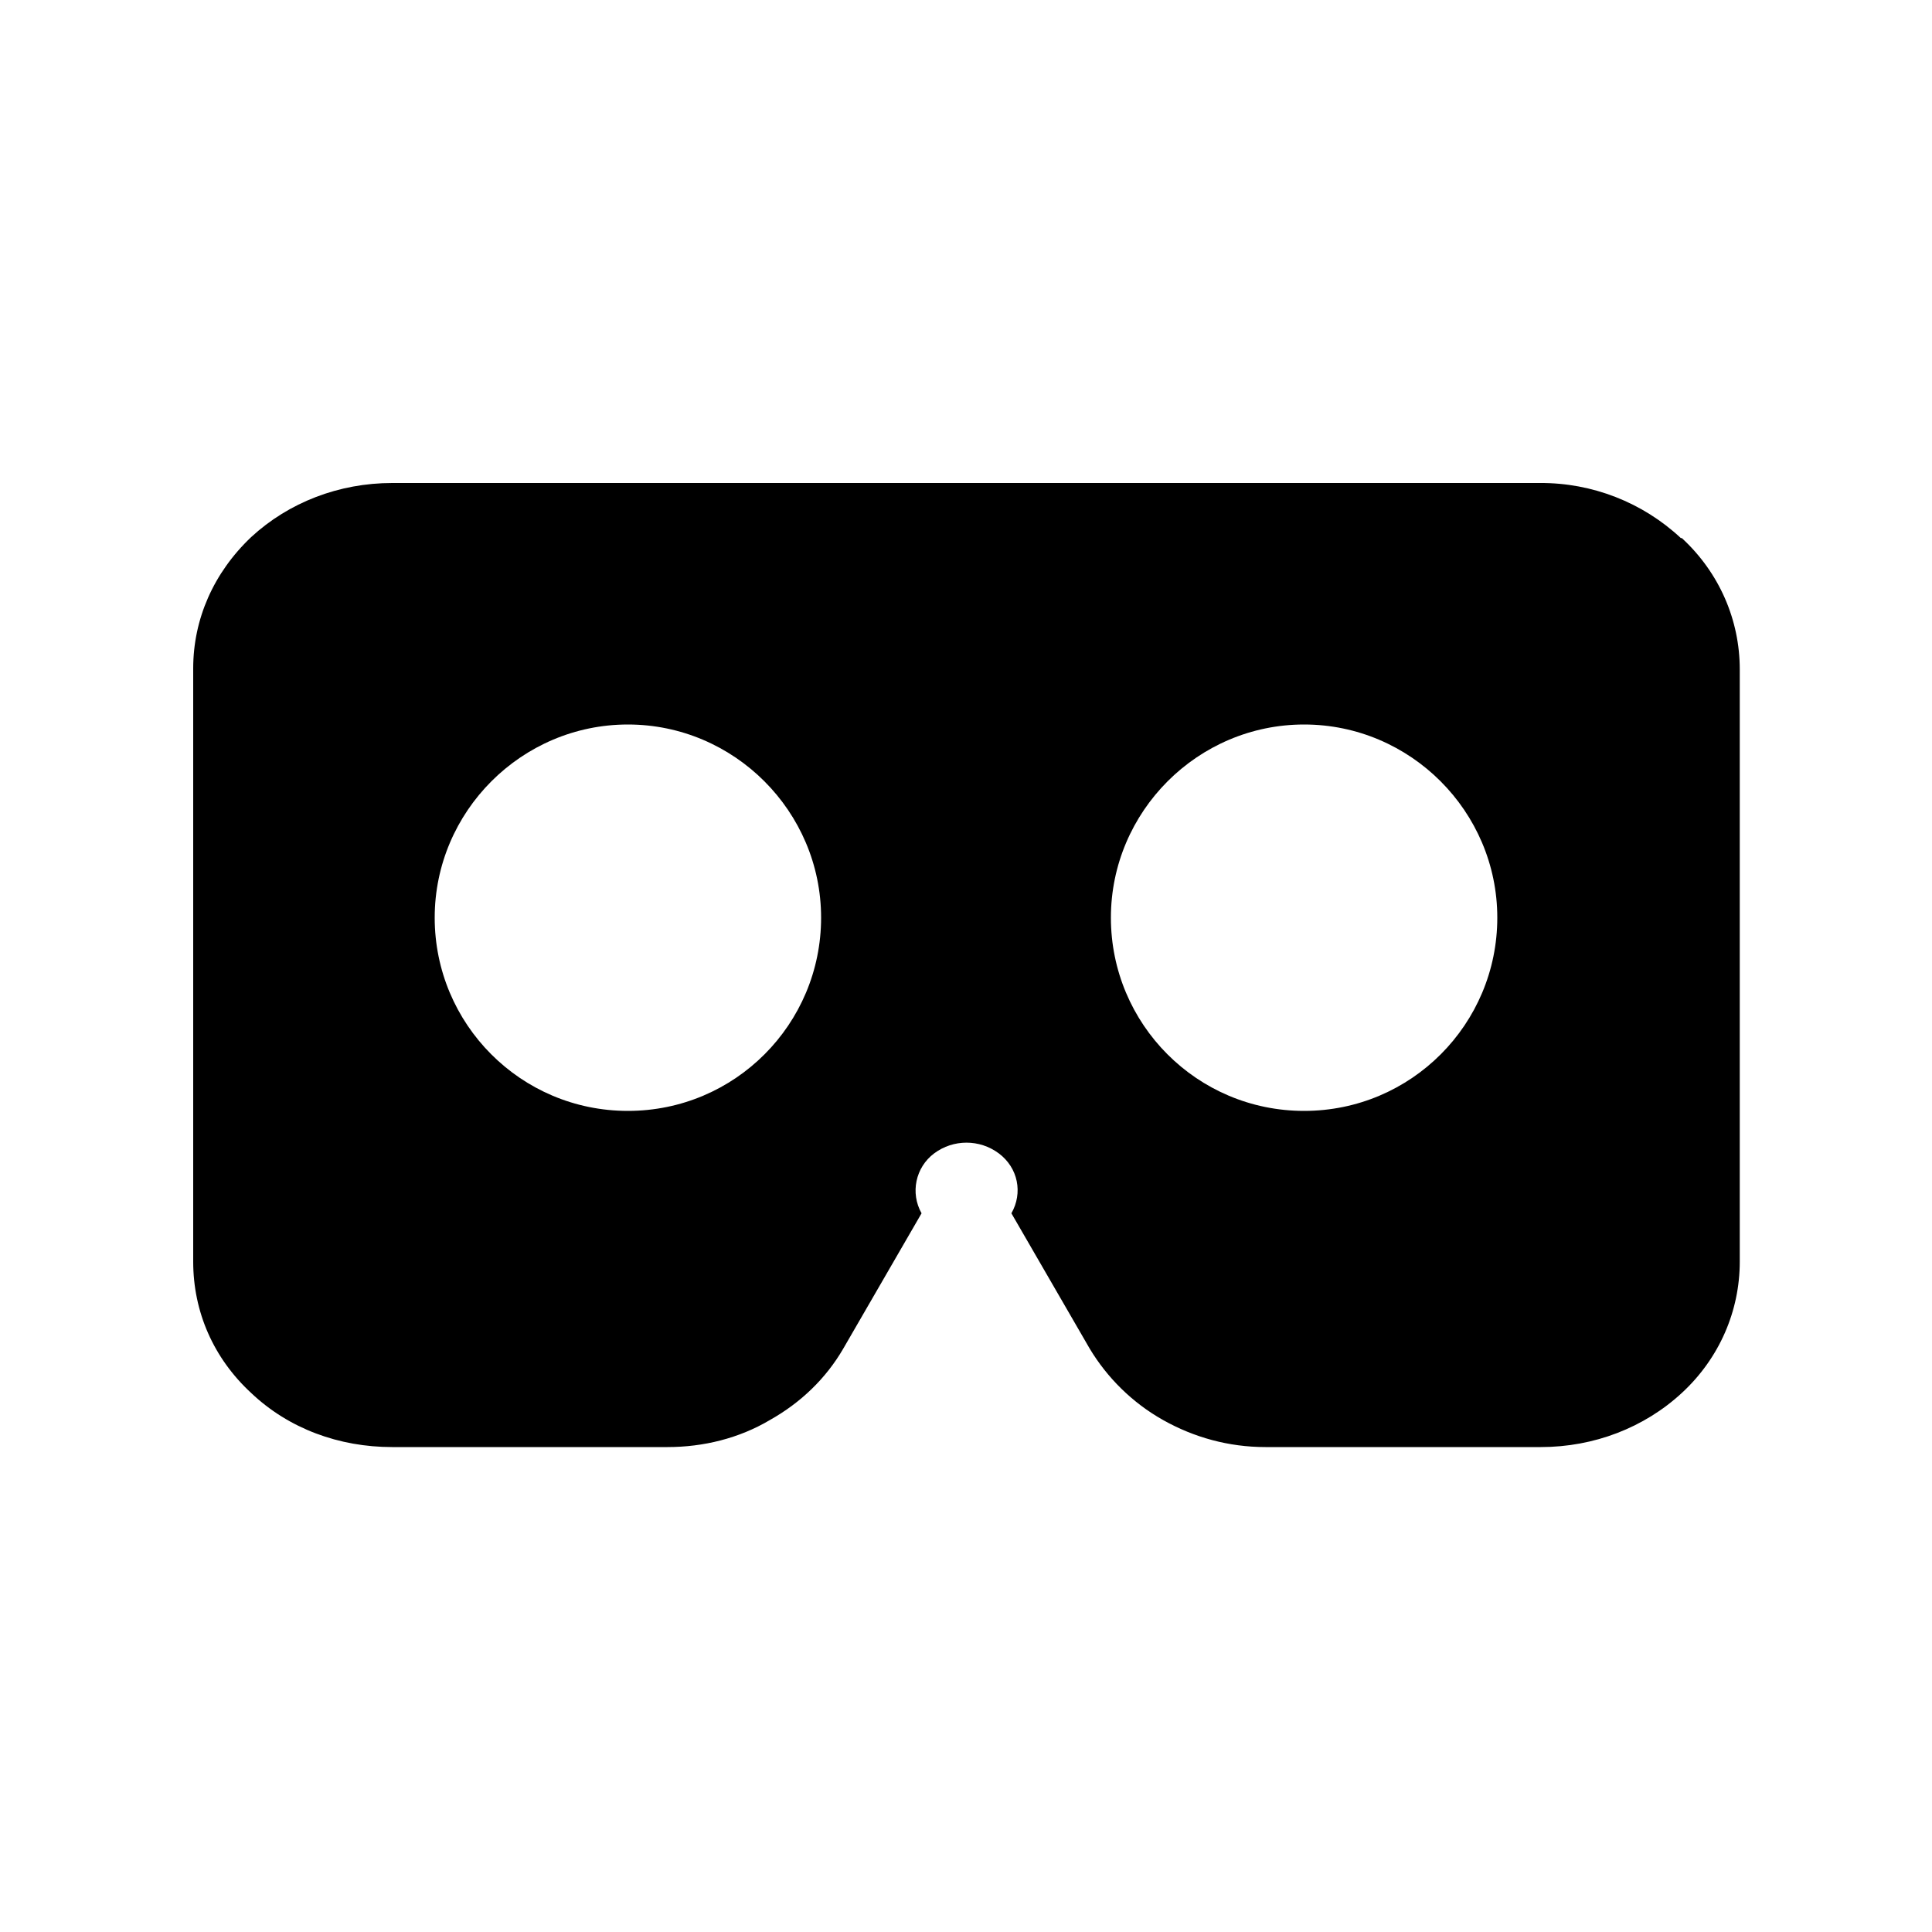
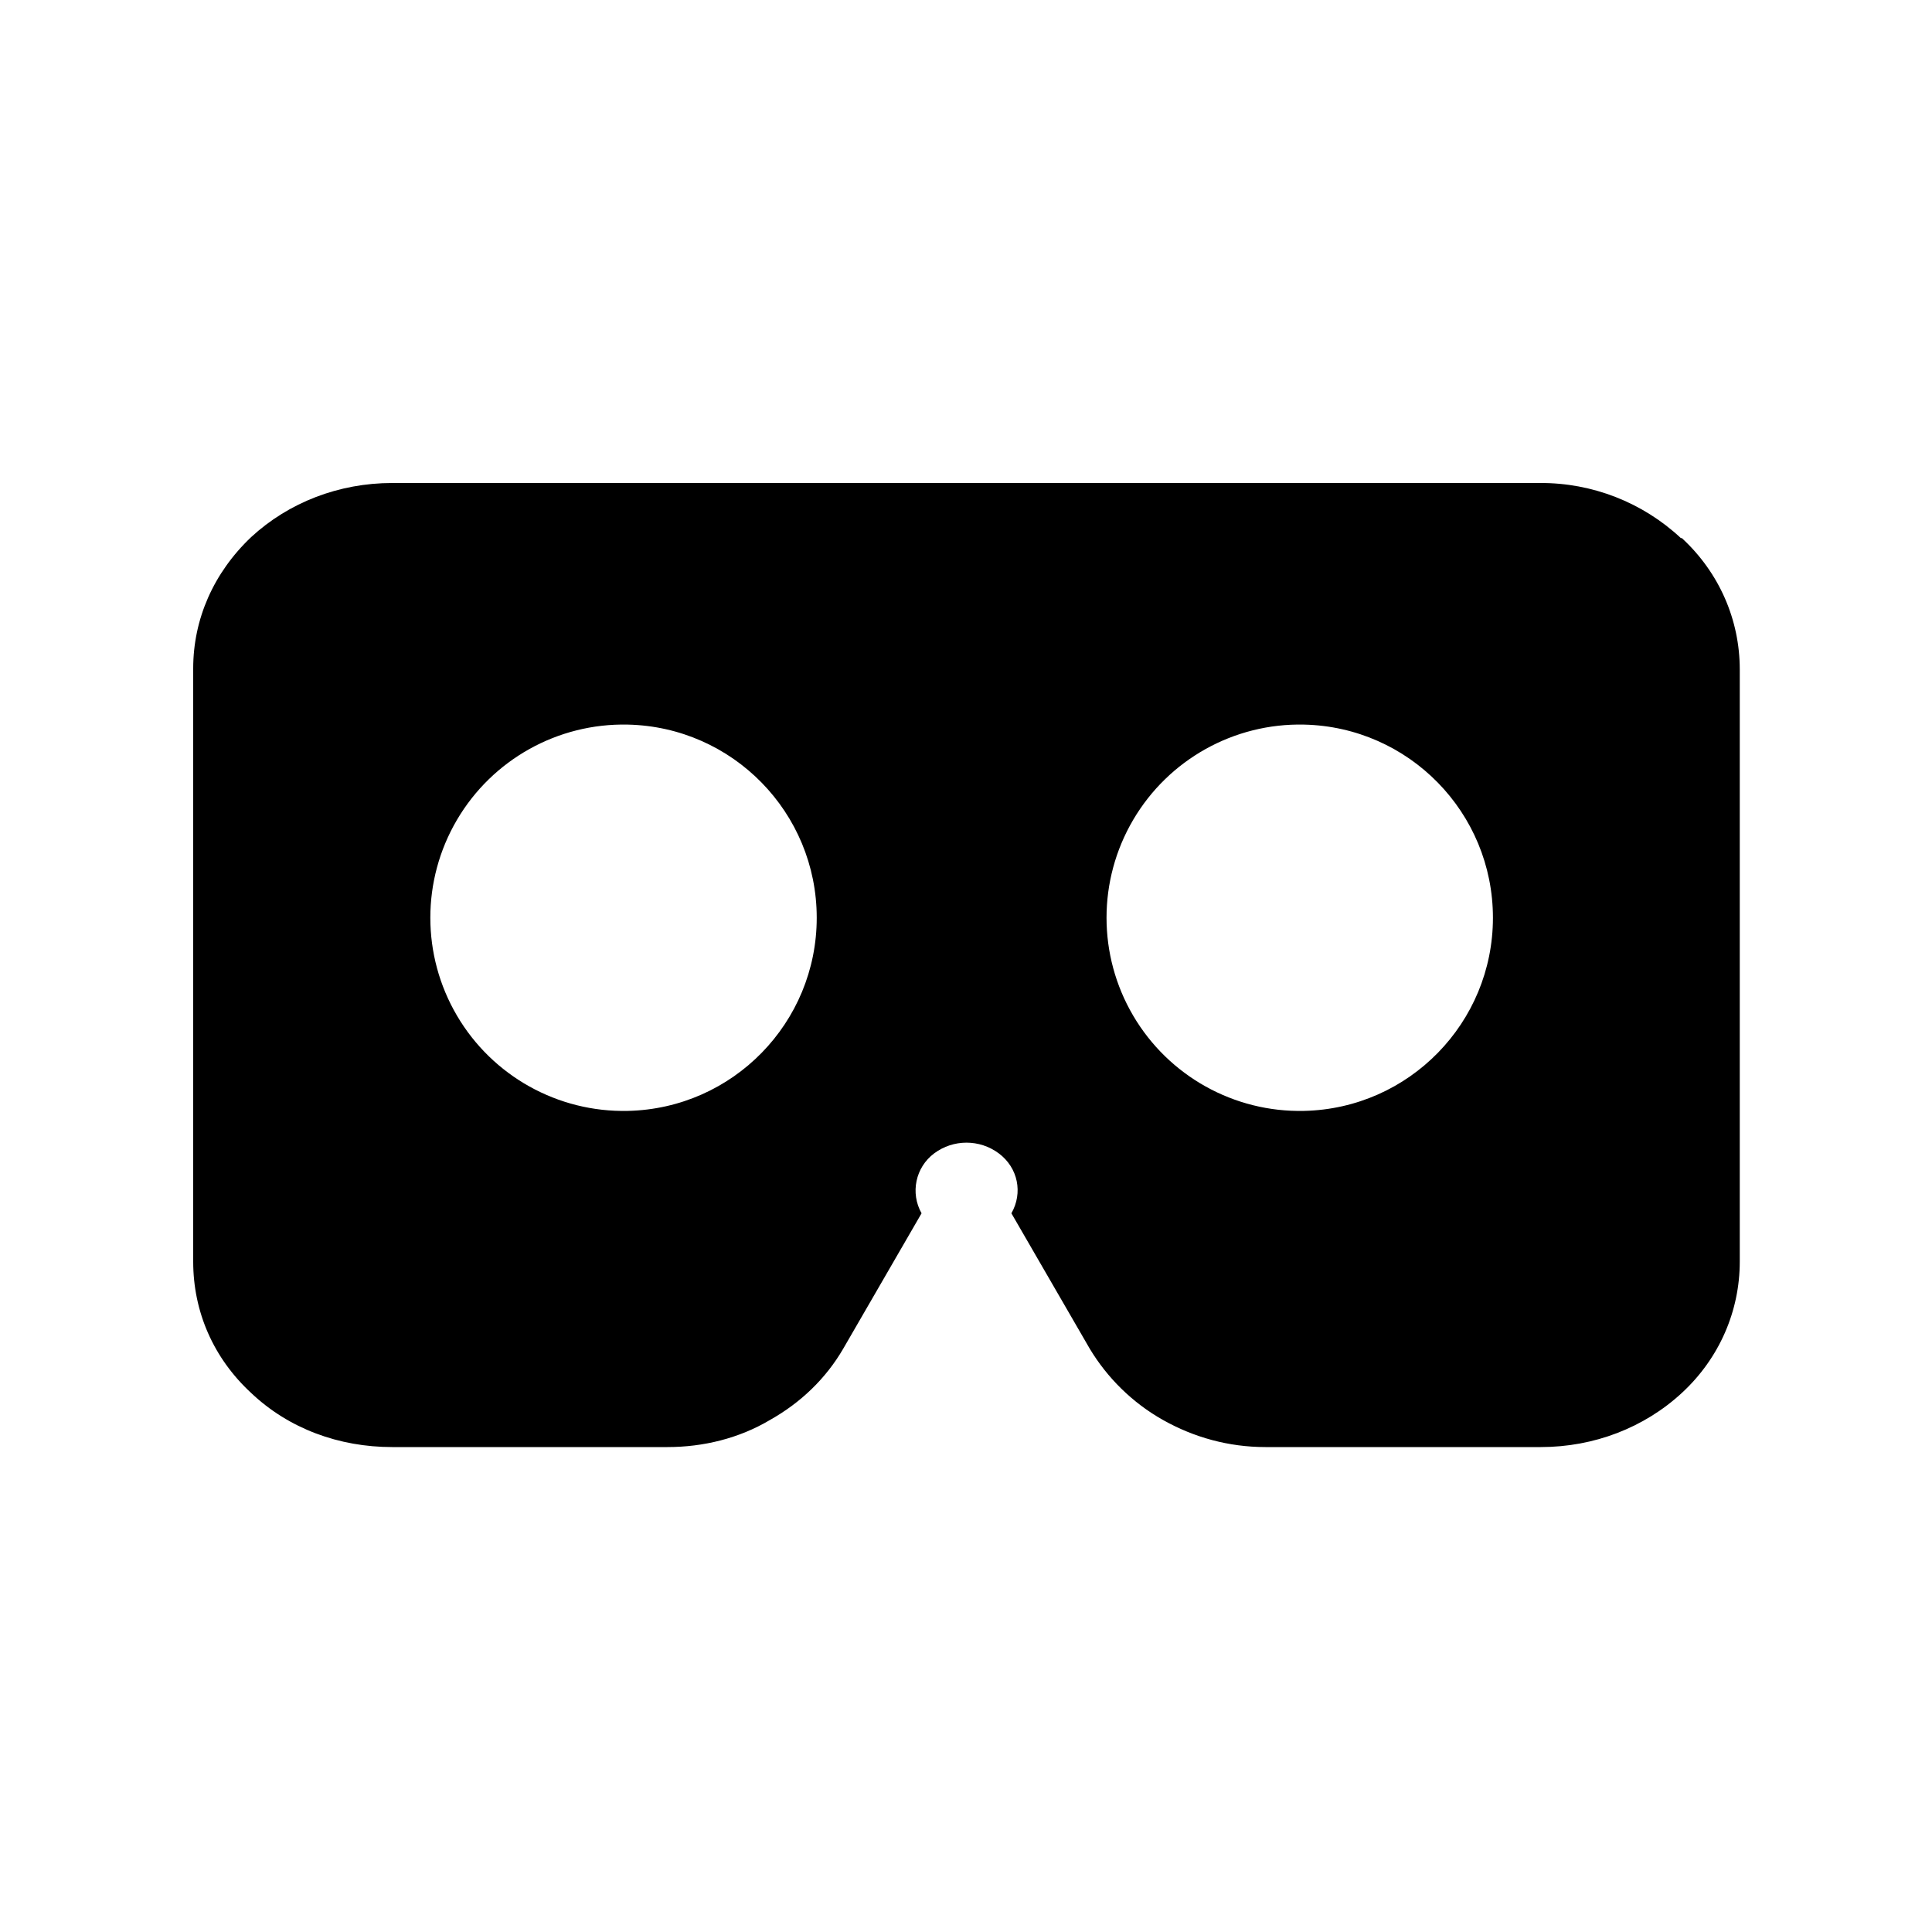
<svg xmlns="http://www.w3.org/2000/svg" width="20" height="20" viewBox="0 0 20 20">
-   <path d="M 17.4 5.57 A 2.12 2.12 0 0 0 15.94 5 H 4.06 c -0.55 0 -1.07 0.2 -1.46 0.56 c -0.39 0.37 -0.6 0.85 -0.6 1.36 v 6.14 c 0 0.52 0.21 1 0.6 1.36 c 0.39 0.37 0.91 0.56 1.46 0.56 h 2.85 c 0.37 0 0.74 -0.09 1.06 -0.28 c 0.32 -0.18 0.58 -0.43 0.76 -0.74 l 0.81 -1.4 a 0.48 0.48 0 0 1 0.13 -0.62 a 0.56 0.56 0 0 1 0.67 0 c 0.2 0.15 0.25 0.41 0.13 0.62 l 0.81 1.4 c 0.18 0.3 0.44 0.56 0.76 0.74 c 0.32 0.18 0.68 0.28 1.06 0.28 h 2.85 c 0.55 0 1.07 -0.2 1.46 -0.56 c 0.39 -0.36 0.6 -0.85 0.6 -1.36 V 6.93 c 0 -0.51 -0.21 -1 -0.6 -1.36 Z M 6.5 11.5 c -1.11 0 -2 -0.9 -2 -2 c 0 -1.1 0.9 -2 2 -2 c 1.1 0 2 0.9 2 2 c 0 1.1 -0.89 2 -2 2 Z m 7 0 c -1.11 0 -2 -0.9 -2 -2 c 0 -1.1 0.9 -2 2 -2 c 1.1 0 2 0.9 2 2 c 0 1.1 -0.89 2 -2 2 Z" />
+   <path d="M17.4 5.57A2.12 2.12 0 0 0 15.94 5H4.06c-.55 0-1.07.2-1.46.56-.39.37-.6.85-.6 1.36v6.14c0 .52.21 1 .6 1.36.39.37.91.56 1.46.56h2.85c.37 0 .74-.09 1.06-.28.32-.18.58-.43.76-.74l.81-1.4a.48.48 0 0 1 .13-.62.56.56 0 0 1 .67 0c.2.15.25.41.13.62l.81 1.4c.18.3.44.56.76.74.32.18.68.28 1.06.28h2.85c.55 0 1.07-.2 1.46-.56.39-.36.6-.85.6-1.36V6.93c0-.51-.21-1-.6-1.36zM6.5 11.5a2 2 0 1 1-.001-3.999A2 2 0 0 1 6.5 11.5zm7 0a2 2 0 1 1-.001-3.999A2 2 0 0 1 13.5 11.5z" />
</svg>
